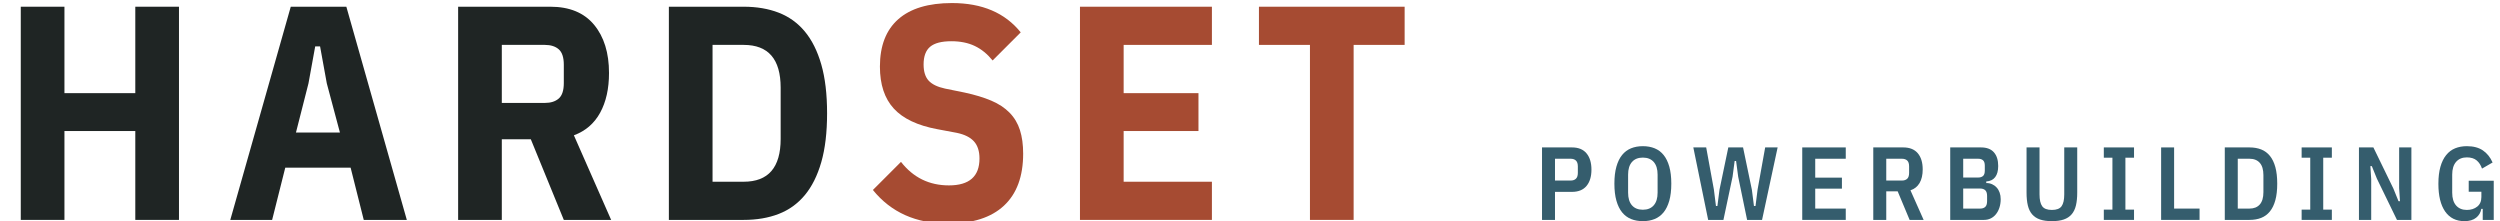
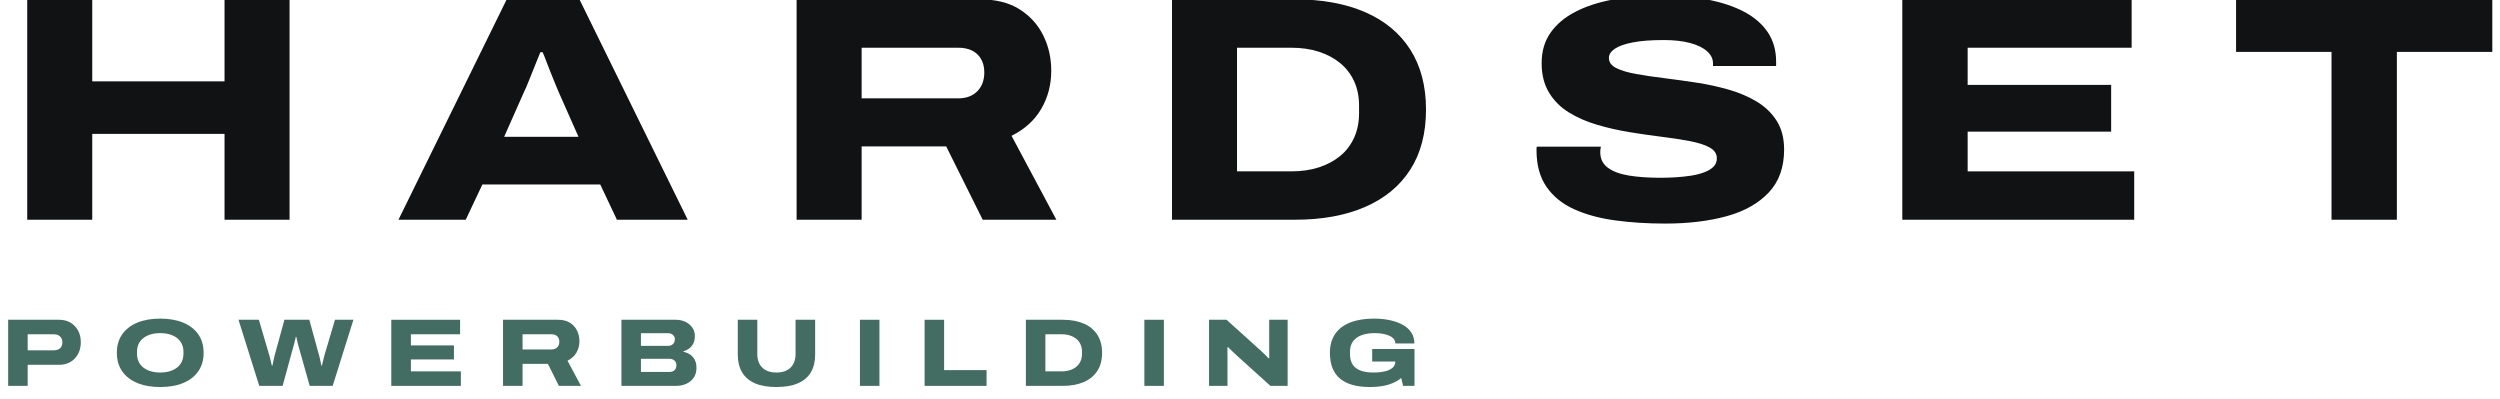
- <svg xmlns="http://www.w3.org/2000/svg" viewBox="0 0 392.9 34.6" role="img" aria-label="HARDSET Powerbuilding">
-   <path fill="#1F2524" d="M21.264 20.592H10.128V34.56H3.264V1.056H10.128V14.64H21.264V1.056H28.128V34.56H21.264Z" />
-   <path fill="#1F2524" d="M57.168 34.56 55.104 26.352H44.832L42.768 34.56H36.192L45.696 1.056H54.432L63.936 34.56ZM51.36 13.104 50.304 7.296H49.536L48.48 13.104L46.512 20.832H53.424Z" />
-   <path fill="#1F2524" d="M78.864 34.56H72.0V1.056H86.496Q91.008 1.056 93.36 3.888Q95.712 6.72 95.712 11.472Q95.712 15.168 94.32 17.712Q92.928 20.256 90.192 21.264L96.048 34.56H88.608L83.424 21.888H78.864ZM85.632 16.176Q87.024 16.176 87.816 15.48Q88.608 14.784 88.608 13.056V10.176Q88.608 8.448 87.816 7.752Q87.024 7.056 85.632 7.056H78.864V16.176Z" />
-   <path fill="#1F2524" d="M105.12 1.056H116.88Q119.952 1.056 122.376 1.992Q124.8 2.928 126.48 4.944Q128.16 6.96 129.072 10.128Q129.984 13.296 129.984 17.808Q129.984 22.32 129.072 25.488Q128.16 28.656 126.48 30.672Q124.8 32.688 122.376 33.624Q119.952 34.56 116.88 34.56H105.12ZM116.88 28.56Q122.688 28.56 122.688 21.84V13.776Q122.688 7.056 116.88 7.056H111.984V28.56Z" />
-   <path fill="#A64B32" d="M148.992 35.136Q141.456 35.136 137.184 29.856L141.6 25.44Q144.48 29.136 149.136 29.136Q153.936 29.136 153.936 24.912Q153.936 23.184 153.072 22.224Q152.208 21.264 150.384 20.88L147.312 20.304Q142.656 19.44 140.472 17.064Q138.288 14.688 138.288 10.464Q138.288 5.568 141.168 3.024Q144.048 0.48 149.616 0.48Q156.72 0.48 160.416 5.088L156.0 9.504Q154.752 7.968 153.192 7.224Q151.632 6.48 149.52 6.48Q147.216 6.48 146.184 7.344Q145.152 8.208 145.152 10.128Q145.152 11.808 145.944 12.672Q146.736 13.536 148.512 13.92L151.584 14.544Q154.032 15.072 155.784 15.816Q157.536 16.56 158.664 17.712Q159.792 18.864 160.296 20.448Q160.8 22.032 160.8 24.144Q160.8 29.52 157.776 32.328Q154.752 35.136 148.992 35.136Z" />
-   <path fill="#A64B32" d="M169.728 34.56V1.056H190.464V7.056H176.592V14.64H188.352V20.592H176.592V28.56H190.464V34.56Z" />
-   <path fill="#A64B32" d="M212.736 7.056V34.56H205.872V7.056H197.856V1.056H220.752V7.056Z" />
-   <path fill="#355D6D" d="M242.343 34.56V23.169H247.06Q248.561 23.169 249.336 24.099Q250.112 25.029 250.112 26.661Q250.112 28.293 249.336 29.223Q248.561 30.154 247.06 30.154H244.383V34.56ZM244.383 28.375H246.848Q247.37 28.375 247.672 28.089Q247.974 27.804 247.974 27.167V26.155Q247.974 25.519 247.672 25.233Q247.37 24.948 246.848 24.948H244.383Z" />
-   <path fill="#355D6D" d="M258.19 34.756Q257.162 34.756 256.338 34.421Q255.514 34.087 254.934 33.377Q254.355 32.667 254.037 31.549Q253.718 30.431 253.718 28.864Q253.718 27.298 254.037 26.18Q254.355 25.062 254.934 24.352Q255.514 23.642 256.338 23.307Q257.162 22.973 258.19 22.973Q259.218 22.973 260.042 23.307Q260.867 23.642 261.446 24.352Q262.025 25.062 262.344 26.18Q262.662 27.298 262.662 28.864Q262.662 30.431 262.344 31.549Q262.025 32.667 261.446 33.377Q260.867 34.087 260.042 34.421Q259.218 34.756 258.19 34.756ZM258.19 32.961Q259.3 32.961 259.904 32.267Q260.508 31.573 260.508 30.284V27.444Q260.508 26.155 259.904 25.462Q259.3 24.768 258.19 24.768Q257.08 24.768 256.476 25.462Q255.873 26.155 255.873 27.444V30.284Q255.873 31.573 256.476 32.267Q257.08 32.961 258.19 32.961Z" />
-   <path fill="#355D6D" d="M268.455 34.56 266.122 23.169H268.145L269.353 29.778L269.679 32.373H269.908L270.234 29.827L271.621 23.169H273.939L275.326 29.827L275.652 32.373H275.897L276.224 29.778L277.415 23.169H279.373L276.925 34.56H274.575L273.172 27.771L272.845 25.307H272.617L272.291 27.771L270.854 34.56Z" />
-   <path fill="#355D6D" d="M283.241 34.56V23.169H290.079V24.948H285.281V27.918H289.476V29.648H285.281V32.781H290.079V34.56Z" />
-   <path fill="#355D6D" d="M296.444 34.56H294.404V23.169H299.121Q300.622 23.169 301.397 24.083Q302.172 24.996 302.172 26.628Q302.172 27.918 301.683 28.758Q301.193 29.599 300.247 29.909L302.319 34.56H300.116L298.239 30.072H296.444ZM298.908 28.375Q299.431 28.375 299.733 28.097Q300.035 27.82 300.035 27.167V26.155Q300.035 25.502 299.733 25.225Q299.431 24.948 298.908 24.948H296.444V28.375Z" />
-   <path fill="#355D6D" d="M306.497 23.169H311.344Q312.683 23.169 313.36 23.936Q314.037 24.703 314.037 26.09Q314.037 27.216 313.564 27.836Q313.091 28.456 312.16 28.522V28.766Q312.666 28.766 313.082 28.954Q313.499 29.142 313.8 29.476Q314.102 29.811 314.266 30.276Q314.429 30.741 314.429 31.296Q314.429 31.998 314.241 32.593Q314.053 33.189 313.711 33.63Q313.368 34.07 312.887 34.315Q312.405 34.56 311.801 34.56H306.497ZM308.537 32.781H311.214Q311.72 32.781 312.005 32.512Q312.291 32.243 312.291 31.606V30.806Q312.291 30.17 312.005 29.901Q311.72 29.631 311.214 29.631H308.537ZM308.537 27.901H310.887Q311.377 27.901 311.654 27.657Q311.932 27.412 311.932 26.808V26.041Q311.932 25.437 311.654 25.192Q311.377 24.948 310.887 24.948H308.537Z" />
-   <path fill="#355D6D" d="M320.532 23.169V30.562Q320.532 31.818 320.949 32.406Q321.365 32.993 322.475 32.993Q323.584 32.993 324 32.406Q324.417 31.818 324.417 30.562V23.169H326.457V30.268Q326.457 31.443 326.253 32.292Q326.049 33.14 325.575 33.687Q325.102 34.234 324.343 34.495Q323.584 34.756 322.475 34.756Q321.365 34.756 320.606 34.495Q319.847 34.234 319.374 33.687Q318.9 33.14 318.696 32.292Q318.492 31.443 318.492 30.268V23.169Z" />
-   <path fill="#355D6D" d="M330.635 34.56V32.944H331.989V24.784H330.635V23.169H335.384V24.784H334.029V32.944H335.384V34.56Z" />
-   <path fill="#355D6D" d="M339.643 34.56V23.169H341.683V32.781H345.682V34.56Z" />
-   <path fill="#355D6D" d="M349.647 23.169H353.532Q354.56 23.169 355.368 23.487Q356.175 23.805 356.738 24.499Q357.301 25.192 357.595 26.269Q357.889 27.347 357.889 28.864Q357.889 30.382 357.595 31.459Q357.301 32.536 356.738 33.23Q356.175 33.924 355.368 34.242Q354.56 34.56 353.532 34.56H349.647ZM353.532 32.781Q354.576 32.781 355.147 32.136Q355.718 31.492 355.718 30.203V27.526Q355.718 26.237 355.147 25.592Q354.576 24.948 353.532 24.948H351.687V32.781Z" />
-   <path fill="#355D6D" d="M361.724 34.56V32.944H363.079V24.784H361.724V23.169H366.473V24.784H365.119V32.944H366.473V34.56Z" />
-   <path fill="#355D6D" d="M373.556 28.081 372.756 26.106H372.528L372.659 28.146V34.56H370.733V23.169H373.001L376.151 29.648L376.951 31.622H377.179L377.049 29.582V23.169H378.974V34.56H376.706Z" />
-   <path fill="#355D6D" d="M390.186 32.83H389.958Q389.827 33.662 389.158 34.209Q388.489 34.756 387.314 34.756Q385.339 34.756 384.278 33.238Q383.218 31.72 383.218 28.897Q383.218 27.33 383.536 26.212Q383.854 25.094 384.442 24.368Q385.029 23.642 385.853 23.307Q386.677 22.973 387.689 22.973Q389.223 22.973 390.203 23.634Q391.182 24.295 391.737 25.535L390.072 26.498Q389.795 25.682 389.232 25.209Q388.668 24.735 387.689 24.735Q386.612 24.735 386 25.437Q385.388 26.139 385.388 27.444V30.284Q385.388 31.59 386 32.292Q386.612 32.993 387.689 32.993Q388.668 32.993 389.321 32.471Q389.974 31.949 389.974 30.97V30.137H387.983V28.407H391.916V34.56H390.186Z" />
+ <svg xmlns="http://www.w3.org/2000/svg" viewBox="0 0 780.5 124.47" role="img" aria-label="HARDSET Powerbuilding">
+   <path d="M8.5 68.6V-0.2H28.8V25.4H70.1V-0.2H90.4V68.6H70.1V41.8H28.8V68.6Z" fill="#101214" />
+   <path d="M124.4 68.6 158.2 -0.2H180.9L214.7 68.6H192.6L187.4 57.6H150.6L145.4 68.6ZM157.4 42.7H180.6L174.4 28.7Q174.0 27.8 173.3 26.05Q172.6 24.3 171.8 22.35Q171.0 20.4 170.4 18.75Q169.8 17.1 169.4 16.3H168.7Q168.0 18.1 167.0 20.5Q166.0 22.9 165.15 25.1Q164.3 27.3 163.6 28.7Z" fill="#101214" />
+   <path d="M248.7 68.6V-0.2H305.9Q313.4 -0.2 318.3 2.9Q323.2 6 325.7 11.05Q328.2 16.1 328.2 22.1Q328.2 28.6 325.1 33.95Q322.0 39.3 315.8 42.4L329.8 68.6H306.8L295.4 45.7H269.0V68.6ZM269.0 30.7H299.2Q302.9 30.7 305.1 28.5Q307.3 26.3 307.3 22.6Q307.3 20.2 306.3 18.45Q305.3 16.7 303.5 15.8Q301.7 14.9 299.2 14.9H269.0Z" fill="#101214" />
+   <path d="M365.9 68.6V-0.2H404.3Q417 -0.2 426.2 3.8Q435.4 7.8 440.3 15.5Q445.2 23.2 445.2 34.2Q445.2 45.3 440.3 52.95Q435.4 60.6 426.2 64.6Q417 68.6 404.3 68.6ZM386.2 53.5H403.1Q407.9 53.5 411.75 52.25Q415.6 51 418.4 48.7Q421.2 46.4 422.75 43Q424.3 39.6 424.3 35.3V33Q424.3 28.7 422.75 25.35Q421.2 22 418.4 19.7Q415.6 17.4 411.75 16.15Q407.9 14.9 403.1 14.9H386.2Z" fill="#101214" />
+   <path d="M519.9 69.8Q511.5 69.8 504.2 68.8Q496.9 67.8 491.4 65.3Q485.9 62.8 482.8 58.3Q479.7 53.8 479.7 46.9Q479.7 46.7 479.7 46.4Q479.7 46.1 479.8 45.8H499.8Q499.7 46.2 499.65 46.6Q499.6 47 499.6 47.5Q499.6 50.6 501.95 52.35Q504.3 54.1 508.5 54.8Q512.7 55.5 518.4 55.5Q520.7 55.5 523.15 55.35Q525.6 55.2 527.9 54.85Q530.2 54.5 532.05 53.8Q533.9 53.1 534.95 52.05Q536.0 51 536.0 49.4Q536.0 47.3 533.75 46.05Q531.5 44.8 527.55 44.05Q523.6 43.3 518.75 42.7Q513.9 42.1 508.7 41.25Q503.5 40.4 498.6 38.95Q493.7 37.5 489.8 35.1Q485.9 32.7 483.6 28.9Q481.3 25.1 481.3 19.7Q481.3 14.2 484.05 10.25Q486.8 6.3 491.8 3.7Q496.8 1.1 503.6 -0.15Q510.4 -1.4 518.4 -1.4Q526.6 -1.4 533.25 -0.1Q539.9 1.2 544.65 3.75Q549.4 6.3 551.95 10.15Q554.5 14 554.5 19.2V20.6H534.8V19.8Q534.8 17.7 533.0 16.05Q531.2 14.4 527.75 13.45Q524.3 12.5 519.4 12.5Q513.5 12.5 509.7 13.25Q505.9 14 504.1 15.25Q502.3 16.5 502.3 18.1Q502.3 20.1 504.6 21.25Q506.9 22.4 510.8 23.1Q514.7 23.8 519.55 24.4Q524.4 25 529.65 25.8Q534.9 26.6 539.75 28Q544.6 29.4 548.5 31.75Q552.4 34.1 554.7 37.75Q557.0 41.4 557.0 46.7Q557.0 55 552.2 60.1Q547.4 65.2 539.05 67.5Q530.7 69.8 519.9 69.8Z" fill="#101214" />
+   <path d="M593.9 68.6V-0.2H665.5V14.9H614.3V26.5H659.1V41.1H614.3V53.5H666.3V68.6Z" fill="#101214" />
+   <path d="M727.9 68.6V16.2H698.1V-0.2H778.1V16.2H748.3V68.6Z" fill="#101214" />
+   <path d="M2.55 0.0V-20.64H18.45Q20.49 -20.64 22.005 -19.74Q23.52 -18.84 24.375 -17.265Q25.23 -15.69 25.23 -13.62Q25.23 -11.55 24.36 -9.945Q23.49 -8.34 21.96 -7.455Q20.43 -6.57 18.39 -6.57H8.64V0.0ZM8.64 -11.1H16.71Q18.06 -11.1 18.765 -11.745Q19.47 -12.39 19.47 -13.59Q19.47 -14.4 19.14 -14.955Q18.81 -15.51 18.21 -15.81Q17.61 -16.11 16.71 -16.11H8.64Z" fill="#436C62" transform="translate(0 120.47)" />
+   <path d="M50.01 0.36Q45.87 0.36 42.825 -0.915Q39.78 -2.19 38.13 -4.575Q36.48 -6.96 36.48 -10.32Q36.48 -13.68 38.13 -16.065Q39.78 -18.45 42.825 -19.725Q45.87 -21.0 50.01 -21.0Q54.21 -21.0 57.24 -19.725Q60.27 -18.45 61.92 -16.065Q63.57 -13.68 63.57 -10.32Q63.57 -6.96 61.92 -4.575Q60.27 -2.19 57.24 -0.915Q54.21 0.36 50.01 0.36ZM50.01 -4.17Q51.63 -4.17 52.965 -4.56Q54.3 -4.95 55.26 -5.7Q56.22 -6.45 56.745 -7.545Q57.27 -8.64 57.27 -9.99V-10.71Q57.27 -12.03 56.745 -13.11Q56.22 -14.19 55.26 -14.94Q54.3 -15.69 52.965 -16.08Q51.63 -16.47 50.01 -16.47Q48.39 -16.47 47.07 -16.08Q45.75 -15.69 44.775 -14.94Q43.8 -14.19 43.29 -13.11Q42.78 -12.03 42.78 -10.71V-9.99Q42.78 -8.64 43.29 -7.545Q43.8 -6.45 44.775 -5.7Q45.75 -4.95 47.07 -4.56Q48.39 -4.17 50.01 -4.17Z" fill="#436C62" transform="translate(0 120.47)" />
+   <path d="M80.94 0.0 74.46 -20.64H80.82L84.06 -9.6Q84.24 -9.06 84.375 -8.445Q84.51 -7.83 84.645 -7.275Q84.78 -6.72 84.87 -6.33H85.05Q85.11 -6.69 85.215 -7.125Q85.32 -7.56 85.41 -8.01Q85.5 -8.46 85.605 -8.88Q85.71 -9.3 85.77 -9.6L88.8 -20.64H96.57L99.6 -9.6Q99.72 -9.18 99.855 -8.58Q99.99 -7.98 100.11 -7.38Q100.23 -6.78 100.32 -6.33H100.5Q100.59 -6.69 100.695 -7.11Q100.8 -7.53 100.905 -7.98Q101.01 -8.43 101.115 -8.85Q101.22 -9.27 101.31 -9.6L104.58 -20.64H110.34L103.86 0.0H96.69L93.18 -12.48Q93.06 -12.93 92.925 -13.47Q92.79 -14.01 92.685 -14.49Q92.58 -14.97 92.52 -15.3H92.34Q92.28 -14.88 92.145 -14.355Q92.01 -13.83 91.89 -13.335Q91.77 -12.84 91.65 -12.48L88.23 0.0Z" fill="#436C62" transform="translate(0 120.47)" />
+   <path d="M122.16 0.0V-20.64H143.64V-16.11H128.28V-12.63H141.72V-8.25H128.28V-4.53H143.88V0.0Z" fill="#436C62" transform="translate(0 120.47)" />
+   <path d="M157.05 0.0V-20.64H174.21Q176.46 -20.64 177.93 -19.71Q179.4 -18.78 180.15 -17.265Q180.9 -15.75 180.9 -13.95Q180.9 -12.0 179.97 -10.395Q179.04 -8.79 177.18 -7.86L181.38 0.0H174.48L171.06 -6.87H163.14V0.0ZM163.14 -11.37H172.2Q173.31 -11.37 173.97 -12.03Q174.63 -12.69 174.63 -13.8Q174.63 -14.52 174.33 -15.045Q174.03 -15.57 173.49 -15.84Q172.95 -16.11 172.2 -16.11H163.14Z" fill="#436C62" transform="translate(0 120.47)" />
+   <path d="M194.01 0.0V-20.64H210.96Q212.64 -20.64 213.99 -19.995Q215.34 -19.35 216.135 -18.21Q216.93 -17.07 216.93 -15.54Q216.93 -14.19 216.45 -13.23Q215.97 -12.27 215.145 -11.67Q214.32 -11.07 213.33 -10.77V-10.65Q214.5 -10.41 215.43 -9.795Q216.36 -9.18 216.9 -8.13Q217.44 -7.08 217.44 -5.58Q217.44 -3.81 216.585 -2.565Q215.73 -1.32 214.29 -0.66Q212.85 0.0 211.05 0.0ZM200.1 -4.35H209.01Q209.97 -4.35 210.57 -4.875Q211.17 -5.4 211.17 -6.48Q211.17 -7.05 210.915 -7.5Q210.66 -7.95 210.15 -8.205Q209.64 -8.46 208.92 -8.46H200.1ZM200.1 -12.48H208.5Q209.19 -12.48 209.67 -12.735Q210.15 -12.99 210.42 -13.44Q210.69 -13.89 210.69 -14.52Q210.69 -15.39 210.09 -15.915Q209.49 -16.44 208.59 -16.44H200.1Z" fill="#436C62" transform="translate(0 120.47)" />
+   <path d="M242.4 0.36Q238.32 0.36 235.65 -0.825Q232.98 -2.01 231.66 -4.275Q230.34 -6.54 230.34 -9.72V-20.64H236.43V-9.99Q236.43 -7.23 237.99 -5.7Q239.55 -4.17 242.4 -4.17Q245.25 -4.17 246.81 -5.7Q248.37 -7.23 248.37 -9.99V-20.64H254.49V-9.72Q254.49 -6.54 253.17 -4.275Q251.85 -2.01 249.165 -0.825Q246.48 0.36 242.4 0.36Z" fill="#436C62" transform="translate(0 120.47)" />
+   <path d="M268.47 0.0V-20.64H274.56V0.0Z" fill="#436C62" transform="translate(0 120.47)" />
+   <path d="M288.66 0.0V-20.64H294.75V-4.92H308.01V0.0Z" fill="#436C62" transform="translate(0 120.47)" />
+   <path d="M320.28 0.0V-20.64H331.8Q335.61 -20.64 338.37 -19.44Q341.13 -18.24 342.6 -15.93Q344.07 -13.62 344.07 -10.32Q344.07 -6.99 342.6 -4.695Q341.13 -2.4 338.37 -1.2Q335.61 0.0 331.8 0.0ZM326.37 -4.53H331.44Q332.88 -4.53 334.035 -4.905Q335.19 -5.28 336.03 -5.97Q336.87 -6.66 337.335 -7.68Q337.8 -8.7 337.8 -9.99V-10.68Q337.8 -11.97 337.335 -12.975Q336.87 -13.98 336.03 -14.67Q335.19 -15.36 334.035 -15.735Q332.88 -16.11 331.44 -16.11H326.37Z" fill="#436C62" transform="translate(0 120.47)" />
+   <path d="M357.27 0.0V-20.64H363.36V0.0Z" fill="#436C62" transform="translate(0 120.47)" />
+   <path d="M377.46 0.0V-20.64H382.92L393.6 -11.01Q393.87 -10.77 394.305 -10.35Q394.74 -9.93 395.205 -9.48Q395.67 -9.03 396.0 -8.64H396.27Q396.27 -9.18 396.255 -9.99Q396.24 -10.8 396.24 -11.43V-20.64H402.0V0.0H396.63L386.19 -9.42Q385.47 -10.05 384.69 -10.83Q383.91 -11.61 383.43 -12.06H383.19Q383.19 -11.67 383.205 -10.8Q383.22 -9.93 383.22 -8.94V0.0Z" fill="#436C62" transform="translate(0 120.47)" />
+   <path d="M427.74 0.36Q421.47 0.36 418.335 -2.28Q415.2 -4.92 415.2 -10.32Q415.2 -13.83 416.835 -16.215Q418.47 -18.6 421.56 -19.8Q424.65 -21.0 428.97 -21.0Q431.64 -21.0 433.935 -20.505Q436.23 -20.01 437.955 -19.05Q439.68 -18.09 440.625 -16.635Q441.57 -15.18 441.57 -13.23H435.63Q435.63 -14.07 435.105 -14.685Q434.58 -15.3 433.68 -15.69Q432.78 -16.08 431.64 -16.275Q430.5 -16.47 429.24 -16.47Q427.44 -16.47 426.0 -16.11Q424.56 -15.75 423.54 -15.015Q422.52 -14.28 421.995 -13.2Q421.47 -12.12 421.47 -10.68V-9.96Q421.47 -7.92 422.31 -6.645Q423.15 -5.37 424.77 -4.77Q426.39 -4.17 428.73 -4.17Q430.86 -4.17 432.405 -4.545Q433.95 -4.92 434.775 -5.67Q435.6 -6.42 435.6 -7.41V-7.59H428.4V-11.52H441.6V0.0H438.03L437.46 -2.46Q436.29 -1.5 434.805 -0.87Q433.32 -0.24 431.55 0.06Q429.78 0.36 427.74 0.36Z" fill="#436C62" transform="translate(0 120.47)" />
</svg>
